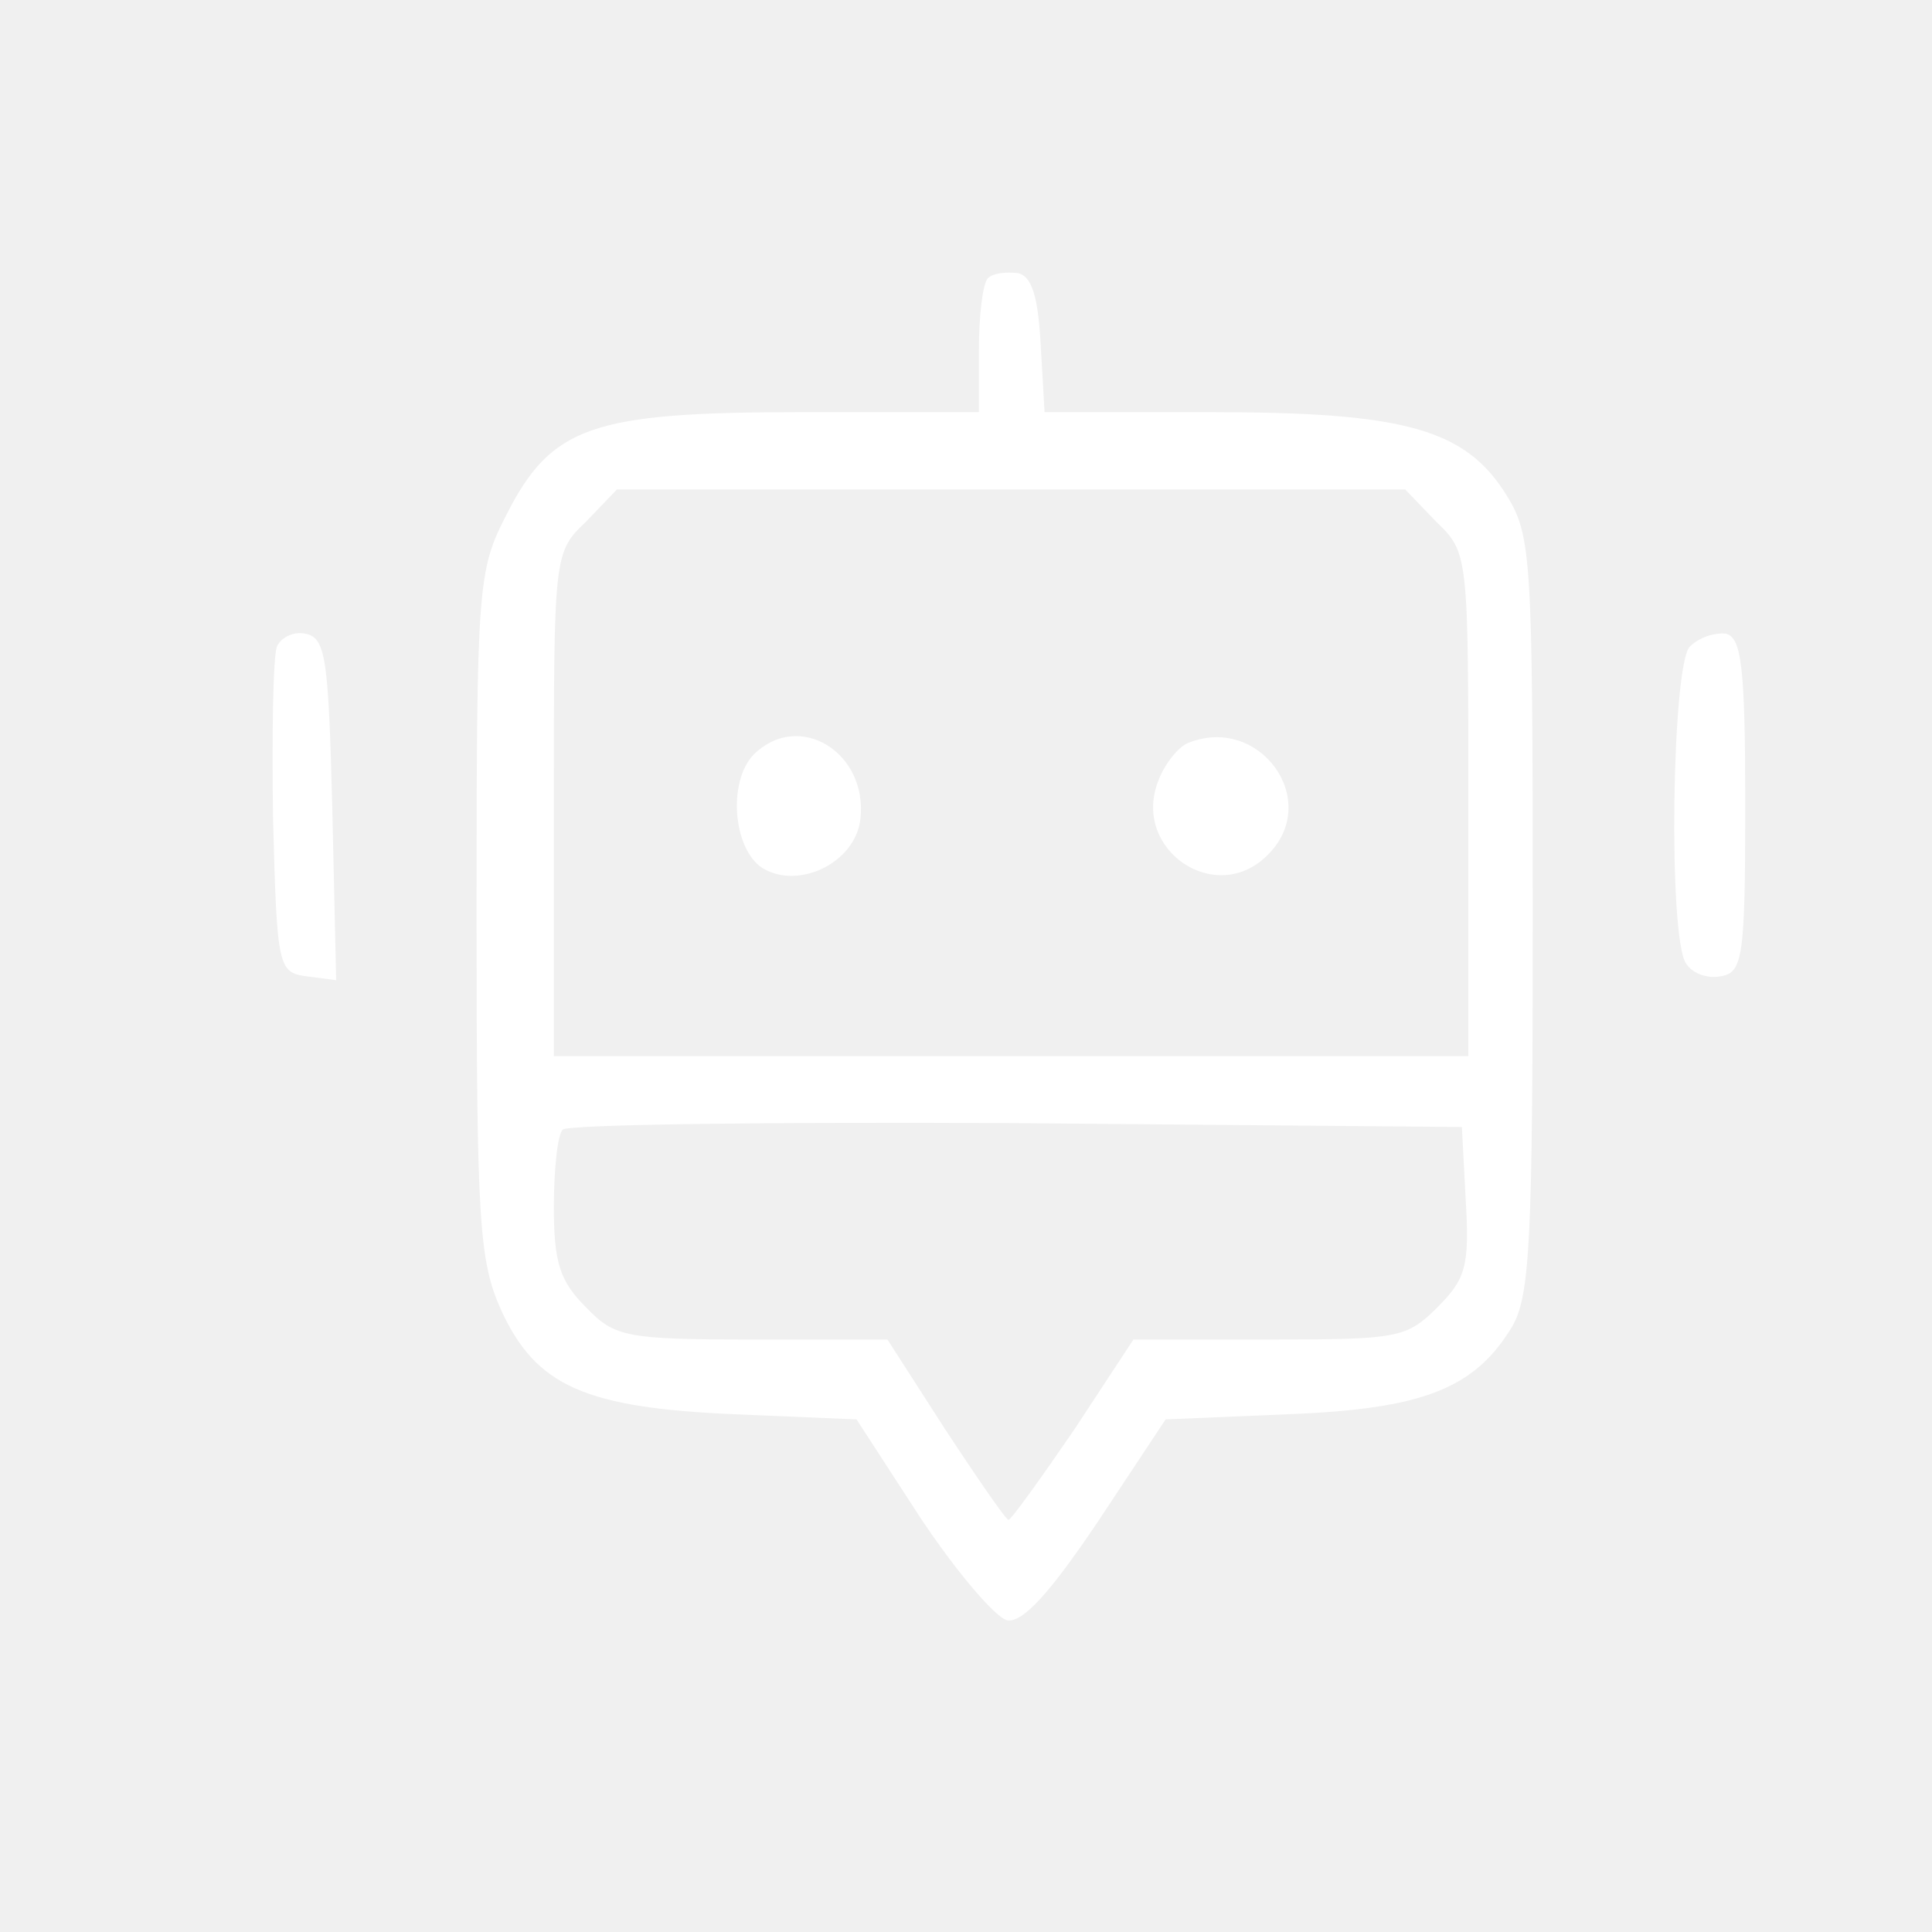
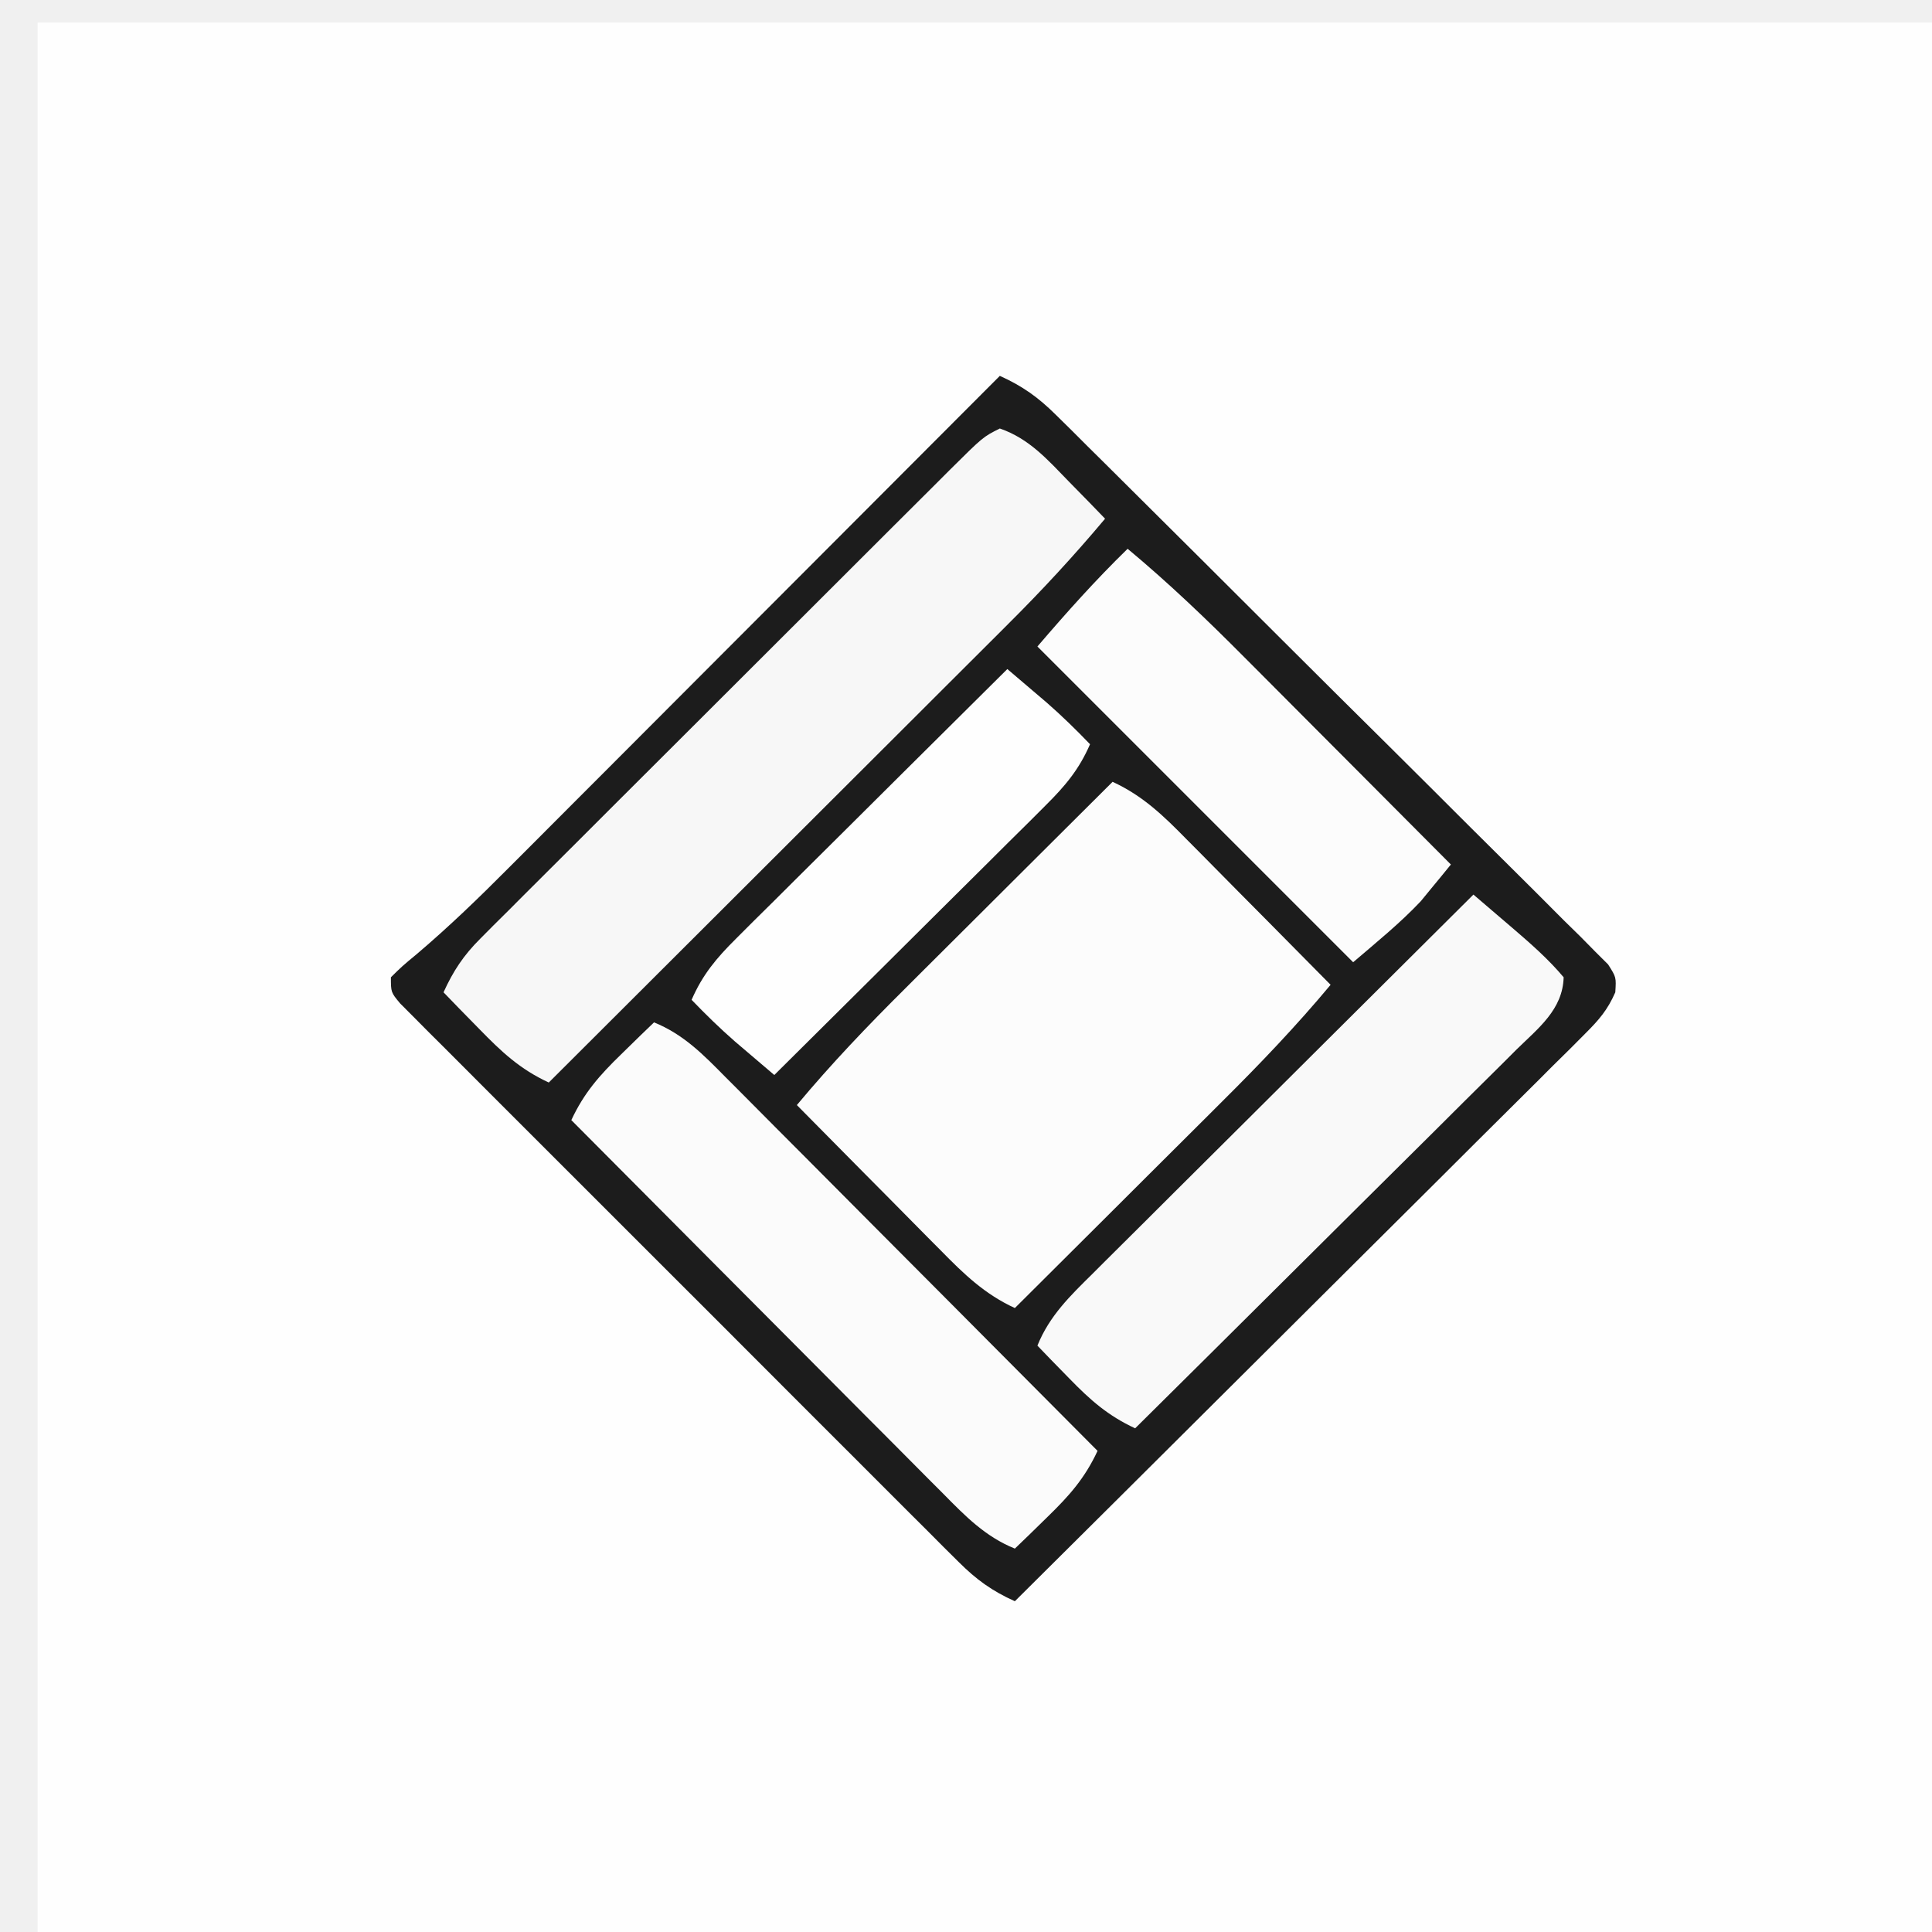
- <svg xmlns="http://www.w3.org/2000/svg" version="1.0" width="25" height="25" viewBox="0 0 130 150" preserveAspectRatio="xMidYMid meet" class="svg-icon">
-   <g transform="translate(0,138) scale(0.1,-0.1)" fill="#ffffff" stroke="none">
-     <path d="M667 1164 c-4 -4 -7 -29 -7 -56 l0 -48 -138 0 c-163 0 -194 -11 -229 -80 -22 -43 -23 -54 -23 -310 0 -239 2 -269 19 -307 27 -59 65 -76 181 -81 l95 -4 50 -77 c28 -42 58 -77 67 -79 12 -2 33 21 70 76 l53 80 95 4 c105 4 145 20 174 68 14 24 16 68 16 320 0 276 -1 294 -20 325 -32 52 -79 65 -230 65 l-129 0 -3 52 c-2 38 -7 54 -18 56 -9 1 -19 0 -23 -4z m348 -189 c25 -24 25 -25 25 -220 l0 -195 -355 0 -355 0 0 195 c0 195 0 196 25 220 l24 25 306 0 306 0 24 -25z m23 -527 c3 -51 0 -61 -22 -83 -24 -24 -31 -25 -130 -25 l-106 0 -46 -70 c-26 -38 -49 -70 -51 -70 -2 0 -24 32 -49 70 l-45 70 -105 0 c-98 0 -107 2 -129 25 -20 20 -25 34 -25 78 0 29 3 57 7 60 4 4 162 6 352 5 l346 -3 3 -57z" />
-     <path d="M485 794 c-20 -21 -16 -73 7 -88 28 -17 72 4 76 38 6 52 -48 85 -83 50z" />
-     <path d="M822 803 c-7 -3 -18 -16 -23 -30 -20 -53 45 -97 85 -57 43 42 -6 110 -62 87z" />
-     <path d="M115 878 c-3 -8 -4 -68 -3 -134 3 -115 4 -119 26 -122 l23 -3 -3 133 c-3 117 -5 133 -21 136 -9 2 -19 -3 -22 -10z" />
-     <path d="M1212 878 c-14 -14 -17 -225 -3 -246 5 -8 17 -12 27 -10 17 3 19 14 19 133 0 108 -3 130 -15 133 -9 1 -21 -3 -28 -10z" />
-   </g>
+ <svg xmlns="http://www.w3.org/2000/svg" version="1.1" width="257" height="257">
+   <path d="M0 0 C83.16 0 166.32 0 252 0 C252 83.82 252 167.64 252 254 C168.84 254 85.68 254 0 254 C0 170.18 0 86.36 0 0 Z " fill="#FEFEFE" transform="translate(5,3)" />
+   <path d="M0 0 C3.007 1.351 5.113 2.858 7.449 5.175 C8.112 5.828 8.775 6.481 9.459 7.154 C10.175 7.87 10.892 8.586 11.63 9.324 C12.393 10.078 13.156 10.833 13.942 11.611 C16.463 14.107 18.976 16.612 21.488 19.117 C23.234 20.854 24.979 22.59 26.725 24.326 C30.381 27.966 34.033 31.61 37.682 35.256 C42.369 39.938 47.072 44.604 51.78 49.265 C55.388 52.844 58.986 56.435 62.58 60.028 C64.31 61.754 66.044 63.476 67.783 65.193 C70.206 67.59 72.613 70.001 75.017 72.417 C75.744 73.129 76.47 73.841 77.219 74.575 C77.868 75.233 78.517 75.892 79.186 76.571 C79.757 77.14 80.328 77.709 80.916 78.295 C82 80 82 80 81.871 81.997 C80.852 84.339 79.691 85.678 77.881 87.48 C77.215 88.15 76.548 88.821 75.862 89.511 C75.127 90.235 74.392 90.96 73.635 91.706 C72.479 92.863 72.479 92.863 71.299 94.043 C68.747 96.593 66.184 99.132 63.621 101.672 C61.851 103.437 60.081 105.202 58.312 106.968 C54.128 111.142 49.937 115.309 45.743 119.473 C40.499 124.68 35.266 129.897 30.033 135.113 C20.697 144.417 11.352 153.712 2 163 C-1.032 161.642 -3.134 160.117 -5.48 157.774 C-6.485 156.777 -6.485 156.777 -7.511 155.76 C-8.598 154.667 -8.598 154.667 -9.706 153.553 C-10.477 152.785 -11.248 152.018 -12.043 151.227 C-14.591 148.687 -17.132 146.141 -19.672 143.594 C-21.437 141.83 -23.203 140.066 -24.968 138.303 C-29.141 134.134 -33.308 129.96 -37.473 125.784 C-41.273 121.975 -45.081 118.174 -48.89 114.375 C-53.009 110.266 -57.122 106.151 -61.233 102.034 C-62.985 100.282 -64.737 98.53 -66.492 96.781 C-68.937 94.341 -71.375 91.895 -73.812 89.447 C-74.91 88.355 -74.91 88.355 -76.031 87.24 C-76.69 86.575 -77.349 85.911 -78.028 85.226 C-78.894 84.359 -78.894 84.359 -79.777 83.474 C-81 82 -81 82 -81 80 C-79.518 78.537 -79.518 78.537 -77.476 76.843 C-73.246 73.244 -69.305 69.44 -65.391 65.504 C-64.677 64.791 -63.964 64.078 -63.229 63.343 C-60.901 61.014 -58.575 58.681 -56.25 56.348 C-54.625 54.721 -53 53.094 -51.374 51.468 C-47.118 47.207 -42.864 42.944 -38.611 38.679 C-34.262 34.32 -29.91 29.964 -25.559 25.607 C-17.036 17.074 -8.517 8.538 0 0 Z " fill="#1C1C1C" transform="translate(133,50)" />
+   <path d="M0 0 C4.031 1.857 6.783 4.527 9.859 7.664 C10.683 8.492 10.683 8.492 11.524 9.337 C13.271 11.095 15.01 12.86 16.75 14.625 C17.936 15.821 19.122 17.016 20.309 18.211 C23.211 21.135 26.107 24.066 29 27 C24.439 32.473 19.593 37.54 14.539 42.559 C13.748 43.348 12.958 44.137 12.143 44.95 C9.64 47.448 7.132 49.943 4.625 52.438 C2.918 54.14 1.211 55.842 -0.496 57.545 C-4.661 61.699 -8.83 65.851 -13 70 C-17.031 68.143 -19.783 65.473 -22.859 62.336 C-23.409 61.784 -23.958 61.232 -24.524 60.663 C-26.271 58.905 -28.01 57.14 -29.75 55.375 C-30.936 54.179 -32.122 52.984 -33.309 51.789 C-36.211 48.865 -39.107 45.934 -42 43 C-37.439 37.527 -32.593 32.46 -27.539 27.441 C-26.748 26.652 -25.958 25.863 -25.143 25.05 C-22.64 22.552 -20.132 20.057 -17.625 17.562 C-15.918 15.86 -14.211 14.158 -12.504 12.455 C-8.339 8.301 -4.17 4.149 0 0 Z " fill="#FCFCFC" transform="translate(148,104)" />
+   <path d="M0 0 C3.935 1.351 6.398 4.198 9.25 7.125 C10.142 8.035 11.034 8.945 11.953 9.883 C12.629 10.581 13.304 11.28 14 12 C9.886 16.904 5.615 21.525 1.077 26.037 C0.08 27.033 0.08 27.033 -0.936 28.05 C-3.108 30.222 -5.285 32.39 -7.461 34.559 C-8.977 36.073 -10.493 37.588 -12.009 39.102 C-15.982 43.071 -19.958 47.037 -23.934 51.003 C-27.998 55.057 -32.06 59.113 -36.121 63.17 C-44.078 71.116 -52.038 79.059 -60 87 C-63.85 85.218 -66.28 82.923 -69.25 79.875 C-70.142 78.965 -71.034 78.055 -71.953 77.117 C-72.966 76.069 -72.966 76.069 -74 75 C-72.702 72.143 -71.332 70.082 -69.115 67.868 C-68.527 67.275 -67.938 66.682 -67.331 66.071 C-66.365 65.113 -66.365 65.113 -65.379 64.136 C-64.699 63.454 -64.019 62.773 -63.319 62.07 C-61.072 59.819 -58.817 57.576 -56.562 55.332 C-55 53.771 -53.439 52.21 -51.877 50.648 C-48.605 47.378 -45.33 44.111 -42.052 40.846 C-37.843 36.654 -33.641 32.456 -29.441 28.255 C-26.218 25.032 -22.992 21.812 -19.765 18.592 C-18.214 17.044 -16.664 15.496 -15.114 13.947 C-12.952 11.788 -10.787 9.631 -8.621 7.476 C-7.655 6.509 -7.655 6.509 -6.669 5.522 C-2.229 1.114 -2.229 1.114 0 0 Z " fill="#F7F7F7" transform="translate(133,57)" />
+   <path d="M0 0 C1.104 0.945 2.208 1.89 3.312 2.836 C3.927 3.362 4.542 3.889 5.176 4.431 C7.617 6.53 9.922 8.532 12 11 C11.889 15.289 8.618 17.783 5.746 20.595 C4.926 21.415 4.926 21.415 4.09 22.252 C2.285 24.055 0.469 25.848 -1.348 27.641 C-2.602 28.89 -3.857 30.14 -5.11 31.39 C-8.409 34.678 -11.718 37.957 -15.028 41.234 C-18.405 44.58 -21.773 47.935 -25.143 51.289 C-31.753 57.868 -38.374 64.437 -45 71 C-48.633 69.304 -50.945 67.262 -53.75 64.375 C-54.549 63.558 -55.348 62.74 -56.172 61.898 C-56.775 61.272 -57.378 60.645 -58 60 C-56.399 56.025 -53.629 53.36 -50.632 50.405 C-50.086 49.858 -49.539 49.312 -48.976 48.748 C-47.174 46.947 -45.364 45.153 -43.555 43.359 C-42.302 42.11 -41.049 40.86 -39.797 39.61 C-36.503 36.324 -33.204 33.044 -29.903 29.766 C-26.535 26.418 -23.172 23.064 -19.809 19.711 C-13.211 13.135 -6.608 6.566 0 0 Z " fill="#F9F9F9" transform="translate(196,119)" />
+   <path d="M0 0 C3.935 1.592 6.576 4.307 9.503 7.276 C10.04 7.813 10.577 8.349 11.13 8.902 C12.899 10.672 14.66 12.449 16.422 14.227 C17.649 15.457 18.876 16.688 20.104 17.917 C23.331 21.152 26.551 24.392 29.771 27.633 C33.058 30.941 36.352 34.244 39.645 37.547 C46.102 44.026 52.553 50.511 59 57 C57.304 60.633 55.262 62.945 52.375 65.75 C51.558 66.549 50.74 67.348 49.898 68.172 C49.272 68.775 48.645 69.378 48 70 C44.065 68.408 41.424 65.693 38.497 62.724 C37.96 62.187 37.423 61.651 36.87 61.098 C35.101 59.328 33.34 57.551 31.578 55.773 C30.351 54.543 29.124 53.312 27.896 52.083 C24.669 48.848 21.449 45.608 18.229 42.367 C14.942 39.059 11.648 35.756 8.355 32.453 C1.898 25.974 -4.553 19.489 -11 13 C-9.304 9.367 -7.262 7.055 -4.375 4.25 C-3.558 3.451 -2.74 2.652 -1.898 1.828 C-0.959 0.923 -0.959 0.923 0 0 Z " fill="#FBFBFB" transform="translate(87,136)" />
+   <path d="M0 0 C5.473 4.561 10.54 9.407 15.559 14.461 C16.348 15.252 17.137 16.042 17.95 16.857 C20.448 19.36 22.943 21.868 25.438 24.375 C27.14 26.082 28.842 27.789 30.545 29.496 C34.699 33.661 38.851 37.83 43 42 C42.154 43.048 41.297 44.088 40.438 45.125 C39.724 45.995 39.724 45.995 38.996 46.883 C36.225 49.822 33.067 52.371 30 55 C16.14 41.14 2.28 27.28 -12 13 C-8.044 8.384 -4.301 4.198 0 0 Z " fill="#FCFCFC" transform="translate(150,73)" />
+   <path d="M0 0 C1.117 0.949 2.232 1.9 3.348 2.852 C3.969 3.381 4.59 3.91 5.231 4.456 C7.248 6.217 9.144 8.07 11 10 C9.541 13.36 7.691 15.552 5.101 18.126 C4.3 18.927 3.5 19.727 2.675 20.552 C1.81 21.406 0.946 22.26 0.055 23.141 C-0.83 24.023 -1.715 24.905 -2.627 25.814 C-4.975 28.152 -7.326 30.486 -9.68 32.817 C-12.083 35.2 -14.481 37.589 -16.879 39.977 C-21.581 44.656 -26.288 49.33 -31 54 C-32.117 53.051 -33.232 52.1 -34.348 51.148 C-35.28 50.354 -35.28 50.354 -36.231 49.544 C-38.248 47.783 -40.144 45.93 -42 44 C-40.541 40.64 -38.691 38.448 -36.101 35.874 C-34.9 34.673 -34.9 34.673 -33.675 33.448 C-32.81 32.594 -31.946 31.74 -31.055 30.859 C-30.17 29.977 -29.285 29.095 -28.373 28.186 C-26.025 25.848 -23.674 23.514 -21.32 21.183 C-18.917 18.8 -16.519 16.411 -14.121 14.023 C-9.419 9.344 -4.712 4.67 0 0 Z " fill="#FEFEFE" transform="translate(134,89)" />
</svg>
